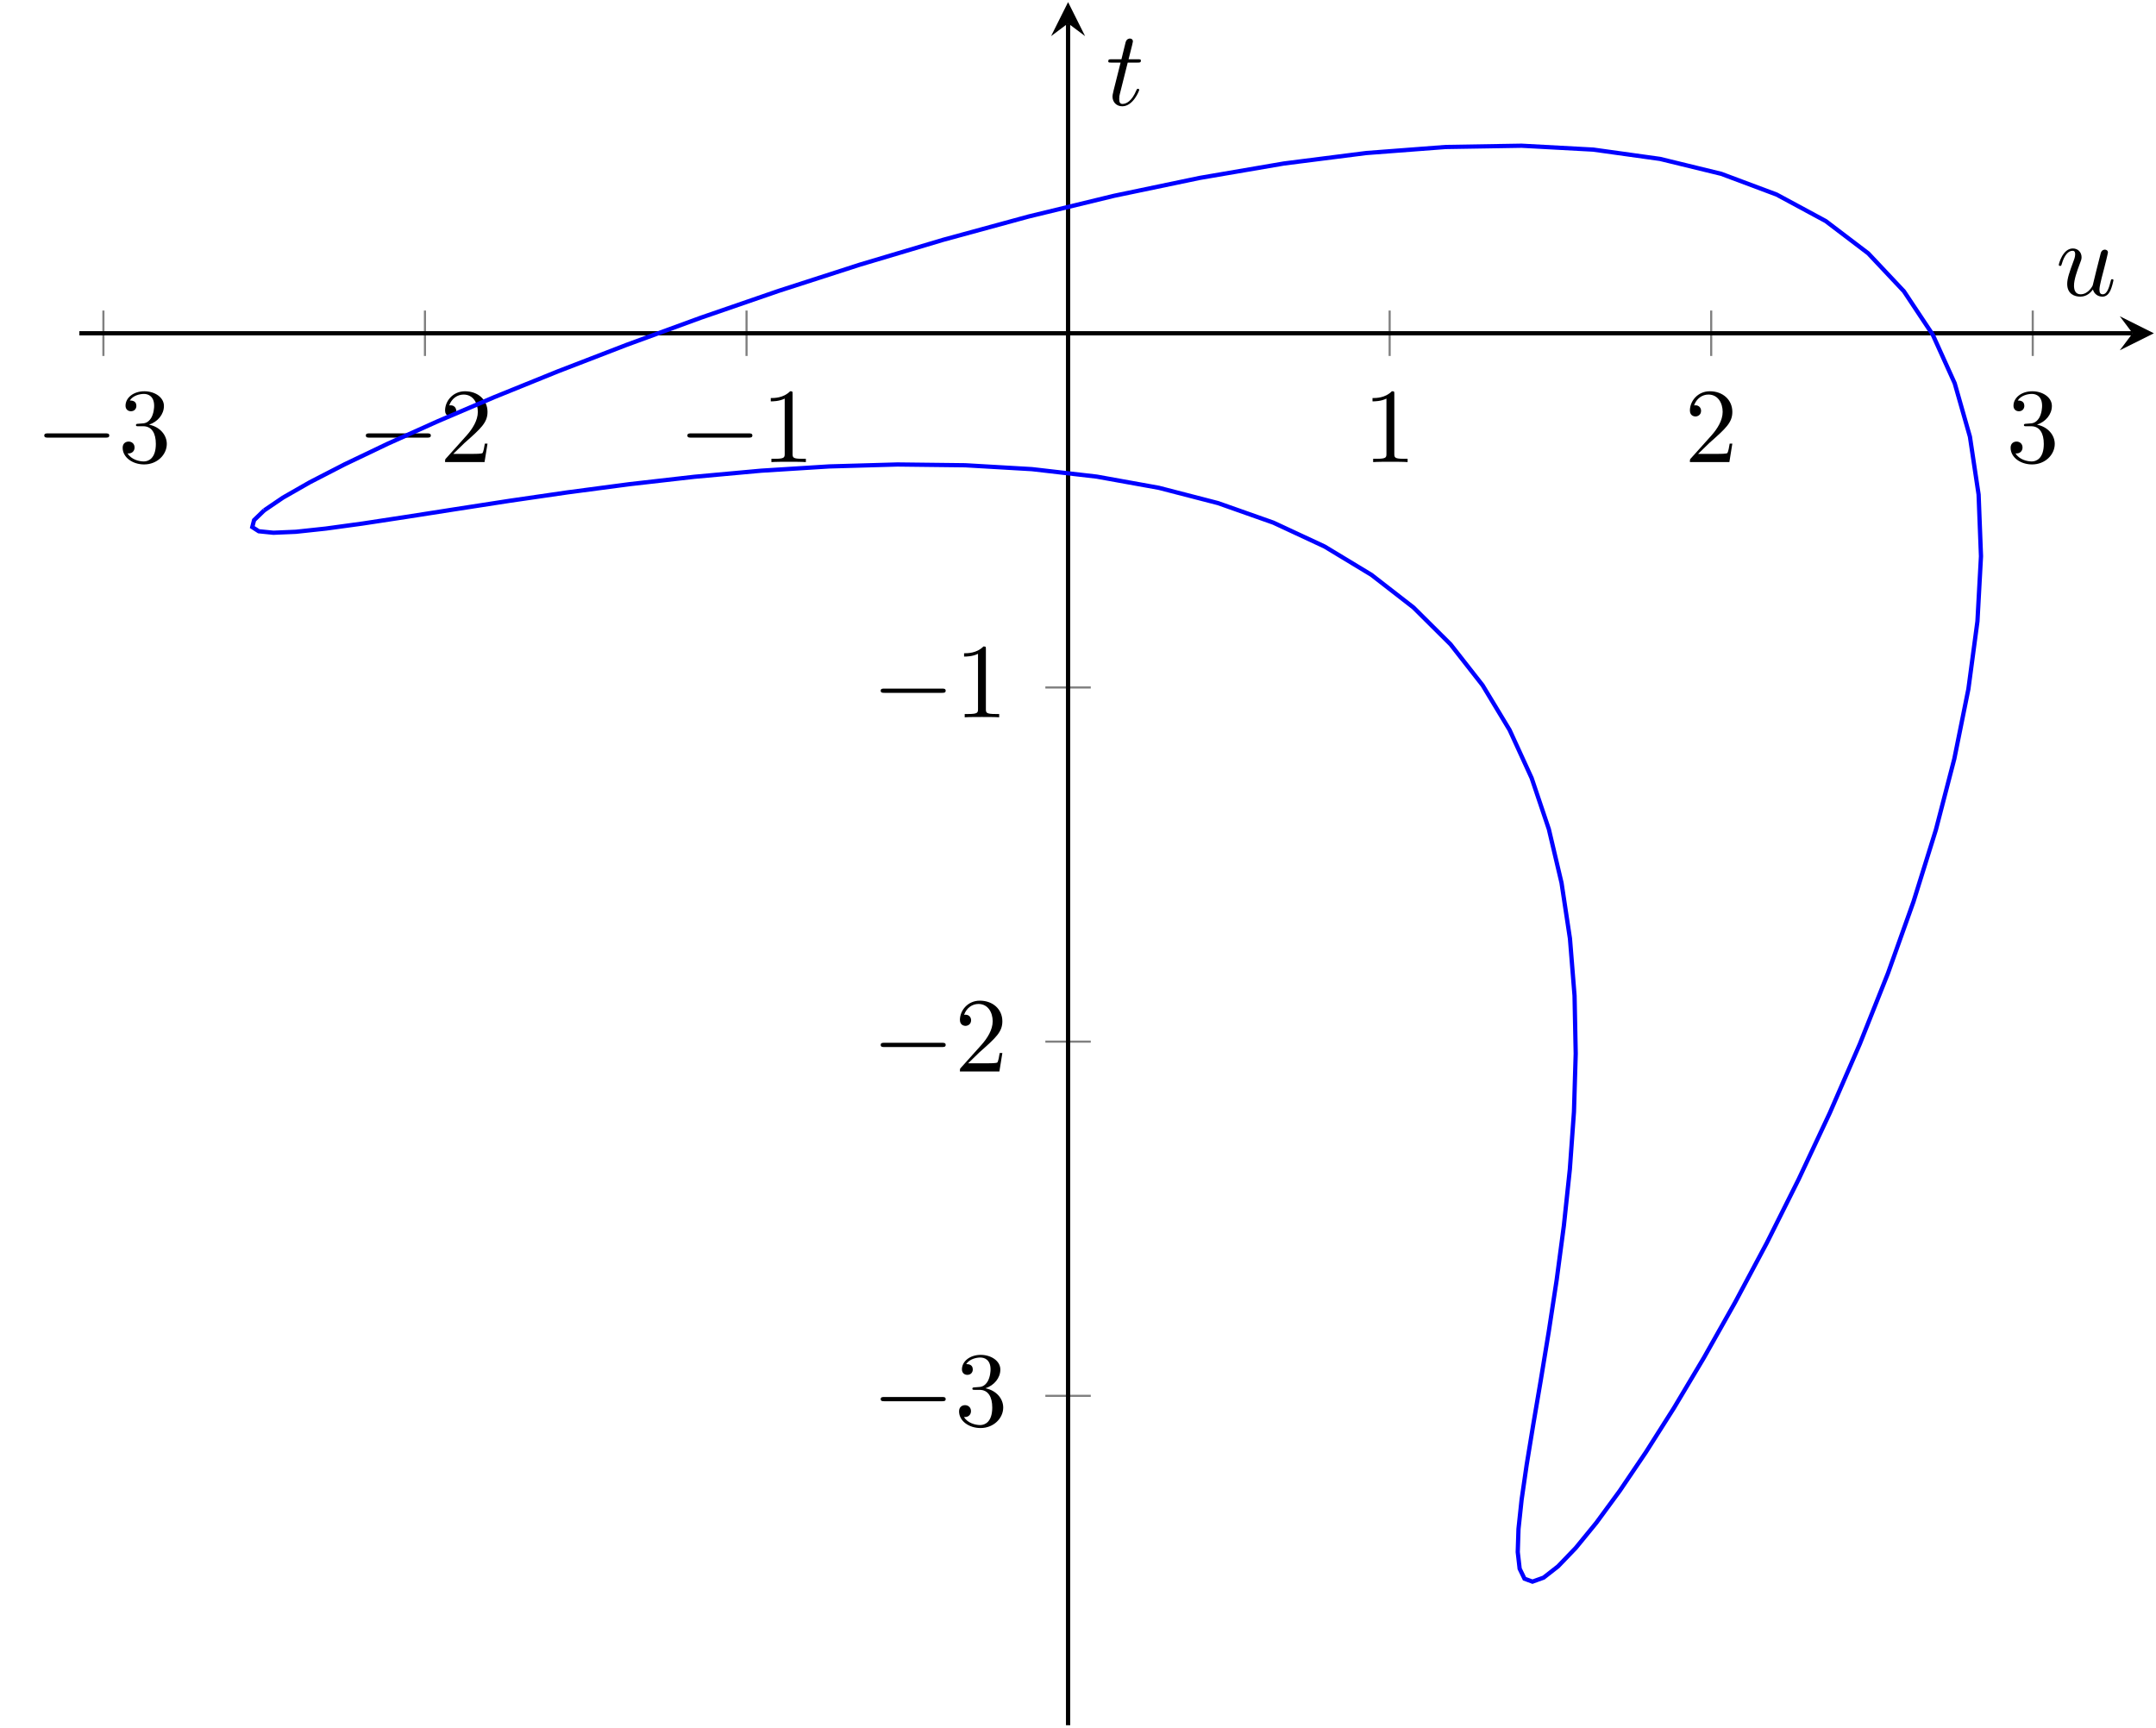
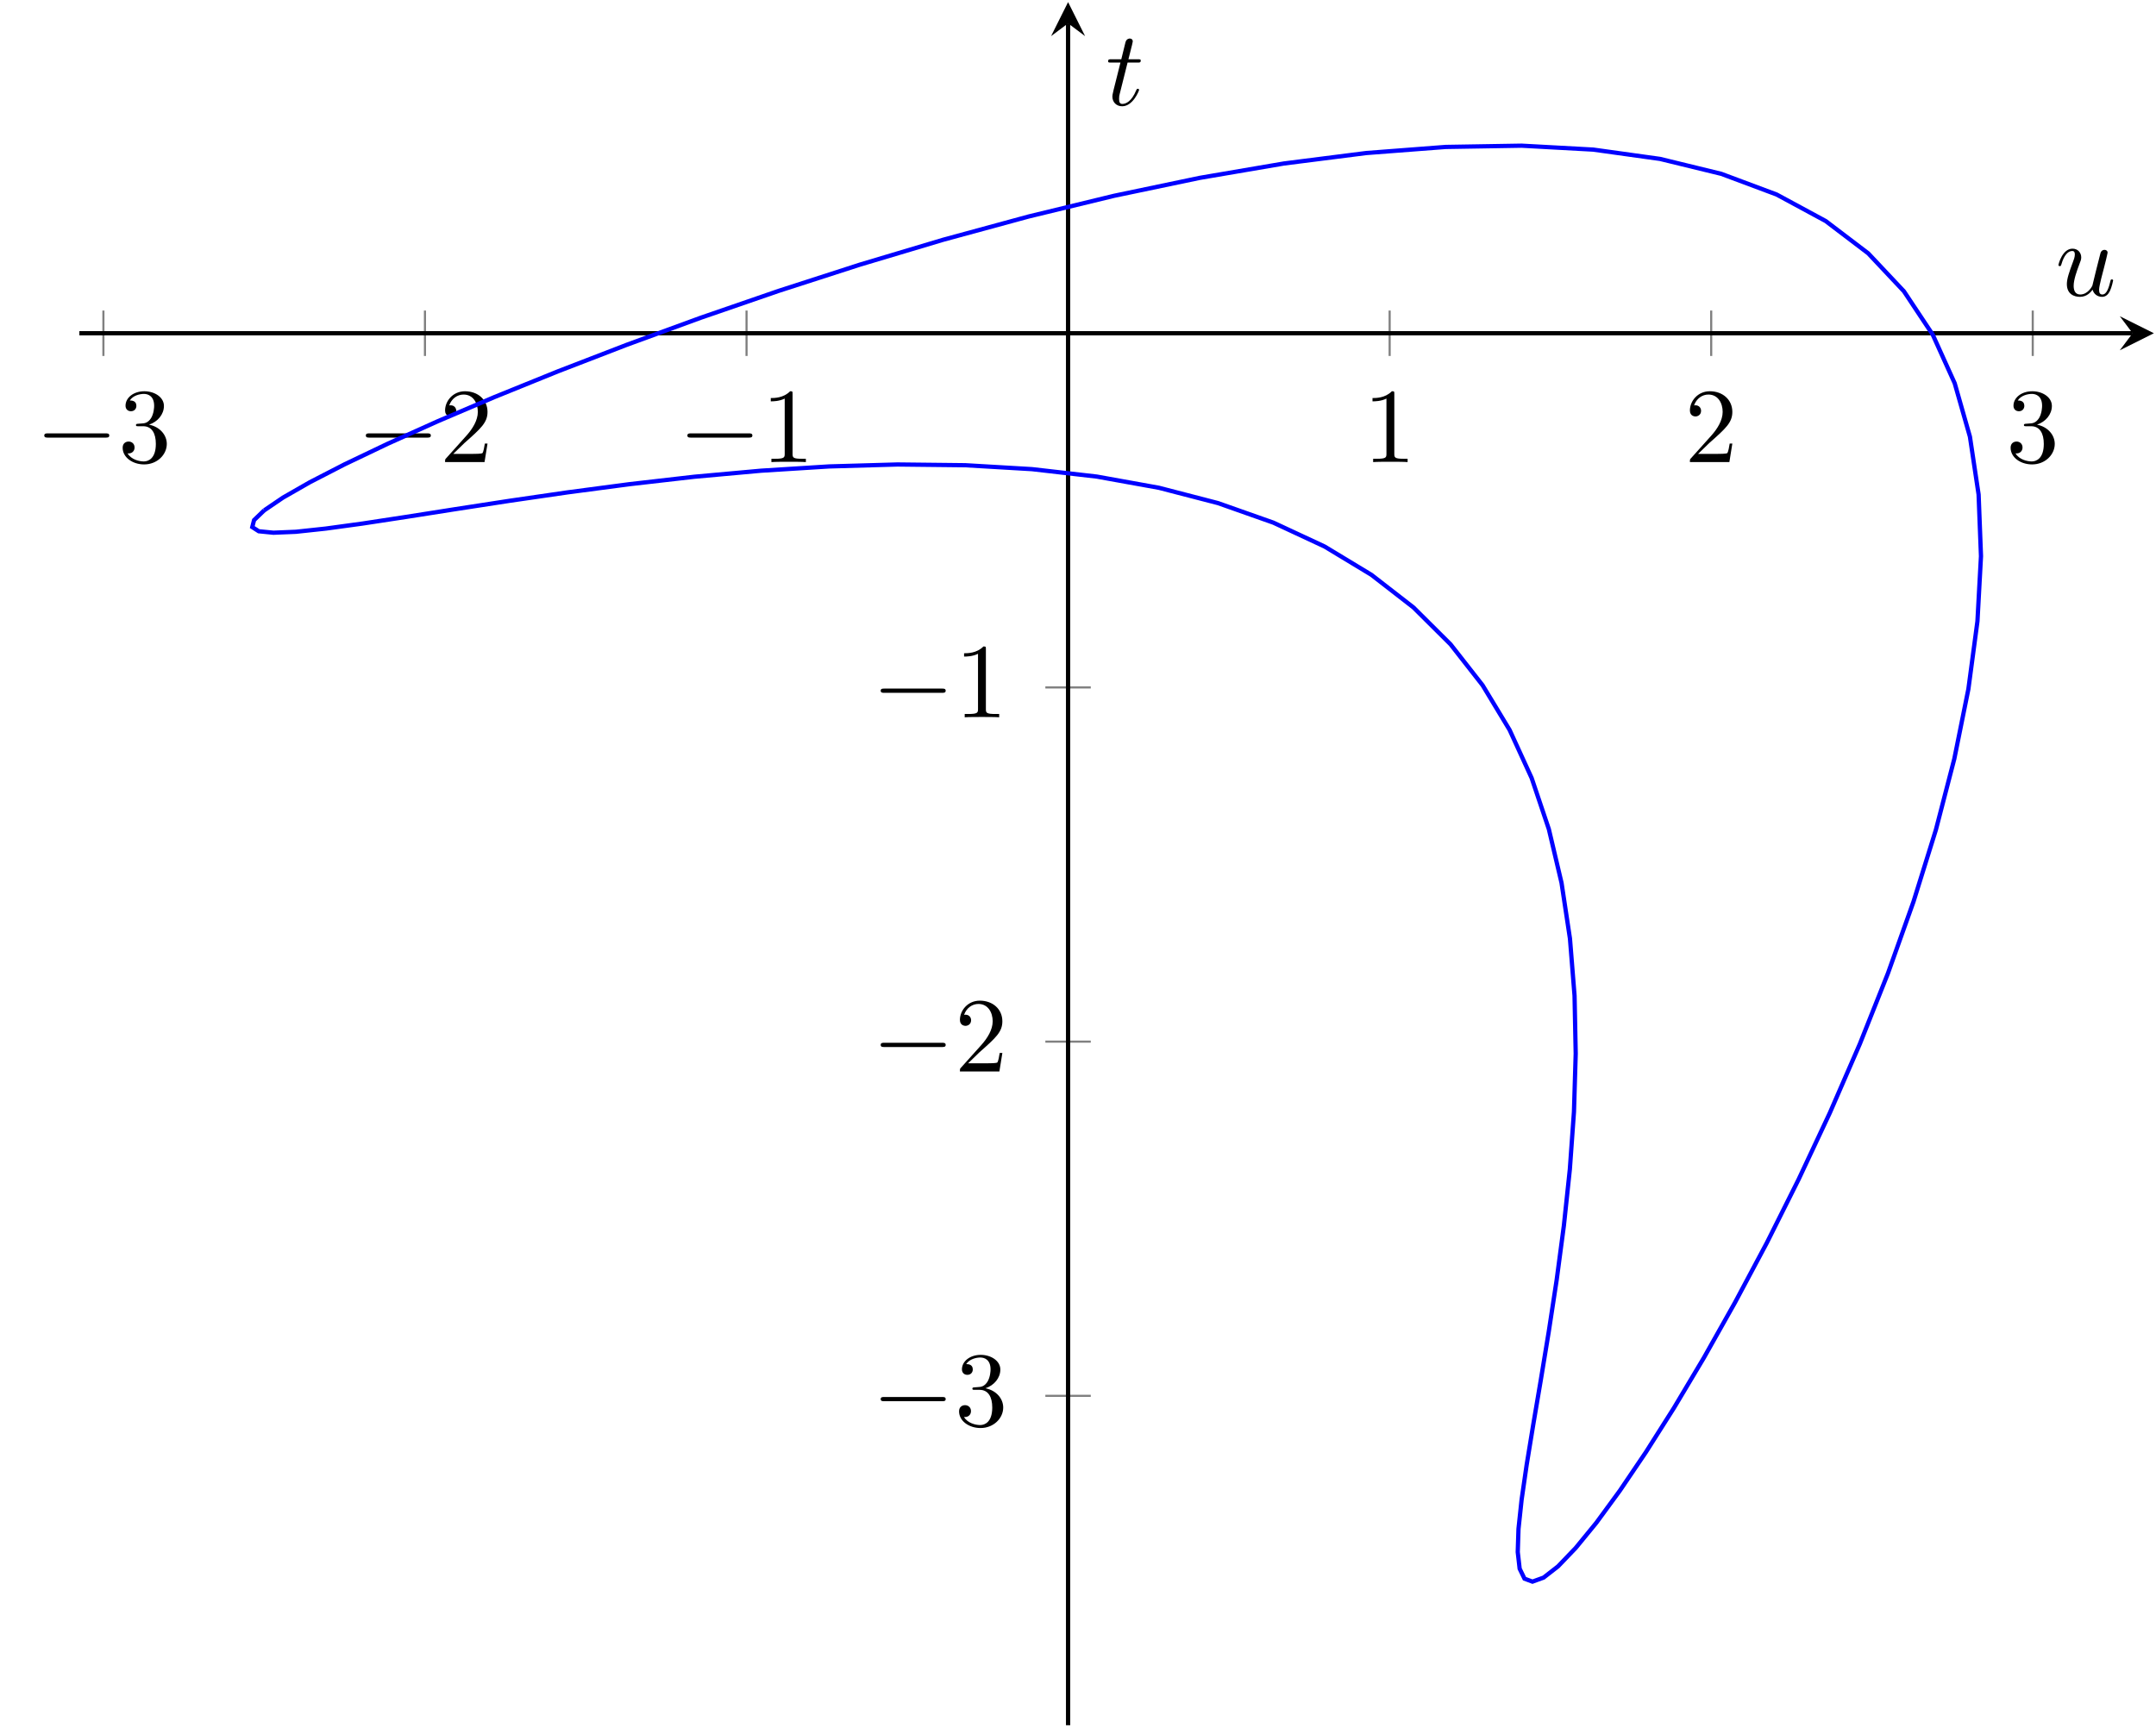
<svg xmlns="http://www.w3.org/2000/svg" version="1.1" width="201.91pt" height="161.79pt" viewBox="0 -161.79 201.91 161.79">
  <defs>
    <clipPath id="clip1">
      <path d="M7.434 .199H201.711V161.594H7.434Z" />
    </clipPath>
  </defs>
  <g id="page1">
    <g transform="matrix(1 0 0 -1 0 0)">
      <path d="M9.684 128.449V132.703M39.797 128.449V132.703M69.914 128.449V132.703M130.141 128.449V132.703M160.254 128.449V132.703M190.367 128.449V132.703" stroke="#808080" fill="none" stroke-width=".199" stroke-miterlimit="10" />
-       <path d="M97.898 31.051H102.152M97.898 64.227H102.152M97.898 97.398H102.152" stroke="#808080" fill="none" stroke-width=".199" stroke-miterlimit="10" />
-       <path d="M7.434 130.574H199.719" stroke="#000" fill="none" stroke-width=".399" stroke-miterlimit="10" />
-       <path d="M201.711 130.574L198.52 132.168L199.719 130.574L198.52 128.98" />
+       <path d="M97.898 31.051H102.152M97.898 64.227H102.152M97.898 97.402H102.152" stroke="#808080" fill="none" stroke-width=".199" stroke-miterlimit="10" />
+       <path d="M7.434 130.578H199.719" stroke="#000" fill="none" stroke-width=".399" stroke-miterlimit="10" />
+       <path d="M201.711 130.578L198.52 132.172L199.719 130.578L198.52 128.98" />
      <path d="M100.027 .199V159.602" stroke="#000" fill="none" stroke-width=".399" stroke-miterlimit="10" />
      <path d="M100.027 161.594L98.434 158.406L100.027 159.602L101.621 158.406" />
-       <path d="M9.884 120.8C10.054 120.8 10.233 120.8 10.233 120.999C10.233 121.198 10.054 121.198 9.884 121.198H4.495C4.326 121.198 4.147 121.198 4.147 120.999C4.147 120.8 4.326 120.8 4.495 120.8H9.884Z" />
-       <path d="M13.958 122.015C14.775 122.284 15.352 122.981 15.352 123.768C15.352 124.585 14.476 125.143 13.519 125.143C12.513 125.143 11.756 124.546 11.756 123.788C11.756 123.46 11.976 123.271 12.264 123.271C12.573 123.271 12.772 123.49 12.772 123.778C12.772 124.276 12.304 124.276 12.155 124.276C12.464 124.765 13.121 124.894 13.48 124.894C13.888 124.894 14.436 124.675 14.436 123.778C14.436 123.659 14.416 123.081 14.157 122.643C13.858 122.165 13.519 122.135 13.271 122.125C13.191 122.115 12.952 122.095 12.882 122.095C12.802 122.085 12.732 122.075 12.732 121.976C12.732 121.866 12.802 121.866 12.972 121.866H13.41C14.227 121.866 14.595 121.189 14.595 120.212C14.595 118.858 13.908 118.569 13.47 118.569C13.041 118.569 12.294 118.738 11.946 119.326C12.294 119.276 12.603 119.495 12.603 119.874C12.603 120.232 12.334 120.431 12.045 120.431C11.806 120.431 11.487 120.292 11.487 119.854C11.487 118.947 12.414 118.29 13.5 118.29C14.715 118.29 15.621 119.196 15.621 120.212C15.621 121.029 14.994 121.806 13.958 122.015Z" />
-       <path d="M39.998 120.8C40.168 120.8 40.347 120.8 40.347 120.999C40.347 121.198 40.168 121.198 39.998 121.198H34.609C34.44 121.198 34.261 121.198 34.261 120.999C34.261 120.8 34.44 120.8 34.609 120.8H39.998Z" />
-       <path d="M42.448 119.276L43.504 120.302C45.058 121.677 45.656 122.215 45.656 123.211C45.656 124.346 44.759 125.143 43.544 125.143C42.418 125.143 41.681 124.227 41.681 123.34C41.681 122.782 42.179 122.782 42.209 122.782C42.378 122.782 42.727 122.902 42.727 123.31C42.727 123.569 42.548 123.828 42.199 123.828C42.119 123.828 42.1 123.828 42.07 123.818C42.299 124.466 42.836 124.834 43.414 124.834C44.321 124.834 44.749 124.027 44.749 123.211C44.749 122.414 44.251 121.627 43.703 121.009L41.791 118.877C41.681 118.768 41.681 118.748 41.681 118.509H45.377L45.656 120.242H45.406C45.357 119.943 45.287 119.505 45.187 119.356C45.118 119.276 44.46 119.276 44.241 119.276H42.448Z" />
-       <path d="M70.111 120.8C70.281 120.8 70.46 120.8 70.46 120.999C70.46 121.198 70.281 121.198 70.111 121.198H64.722C64.553 121.198 64.374 121.198 64.374 120.999C64.374 120.8 64.553 120.8 64.722 120.8H70.111Z" />
-       <path d="M74.225 124.884C74.225 125.123 74.225 125.143 73.995 125.143C73.378 124.506 72.501 124.506 72.183 124.506V124.197C72.382 124.197 72.969 124.197 73.488 124.456V119.296C73.488 118.937 73.458 118.818 72.561 118.818H72.242V118.509C72.591 118.539 73.458 118.539 73.856 118.539C74.254 118.539 75.121 118.539 75.47 118.509V118.818H75.151C74.254 118.818 74.225 118.927 74.225 119.296V124.884Z" />
-       <path d="M130.578 124.884C130.578 125.123 130.578 125.143 130.348 125.143C129.731 124.506 128.854 124.506 128.536 124.506V124.197C128.735 124.197 129.322 124.197 129.841 124.456V119.296C129.841 118.937 129.811 118.818 128.914 118.818H128.595V118.509C128.944 118.539 129.811 118.539 130.209 118.539S131.474 118.539 131.823 118.509V118.818H131.504C130.607 118.818 130.578 118.927 130.578 119.296V124.884Z" />
-       <path d="M159.027 119.276L160.083 120.302C161.637 121.677 162.234 122.215 162.234 123.211C162.234 124.346 161.338 125.143 160.123 125.143C158.997 125.143 158.26 124.227 158.26 123.34C158.26 122.782 158.758 122.782 158.788 122.782C158.957 122.782 159.306 122.902 159.306 123.31C159.306 123.569 159.127 123.828 158.778 123.828C158.698 123.828 158.679 123.828 158.649 123.818C158.878 124.466 159.415 124.834 159.993 124.834C160.9 124.834 161.328 124.027 161.328 123.211C161.328 122.414 160.83 121.627 160.282 121.009L158.369 118.877C158.26 118.768 158.26 118.748 158.26 118.509H161.956L162.234 120.242H161.985C161.936 119.943 161.866 119.505 161.766 119.356C161.697 119.276 161.039 119.276 160.82 119.276H159.027Z" />
-       <path d="M190.765 122.015C191.582 122.284 192.159 122.981 192.159 123.768C192.159 124.585 191.283 125.143 190.326 125.143C189.32 125.143 188.563 124.546 188.563 123.788C188.563 123.46 188.783 123.271 189.071 123.271C189.38 123.271 189.579 123.49 189.579 123.778C189.579 124.276 189.111 124.276 188.962 124.276C189.271 124.765 189.928 124.894 190.287 124.894C190.695 124.894 191.243 124.675 191.243 123.778C191.243 123.659 191.223 123.081 190.964 122.643C190.665 122.165 190.326 122.135 190.078 122.125C189.998 122.115 189.759 122.095 189.689 122.095C189.609 122.085 189.539 122.075 189.539 121.976C189.539 121.866 189.609 121.866 189.778 121.866H190.217C191.034 121.866 191.402 121.189 191.402 120.212C191.402 118.858 190.715 118.569 190.277 118.569C189.848 118.569 189.101 118.738 188.753 119.326C189.101 119.276 189.41 119.495 189.41 119.874C189.41 120.232 189.141 120.431 188.852 120.431C188.613 120.431 188.294 120.292 188.294 119.854C188.294 118.947 189.221 118.29 190.307 118.29C191.522 118.29 192.428 119.196 192.428 120.212C192.428 121.029 191.801 121.806 190.765 122.015Z" />
-       <path d="M88.214 30.545C88.384 30.545 88.563 30.545 88.563 30.744C88.563 30.943 88.384 30.943 88.214 30.943H82.825C82.656 30.943 82.477 30.943 82.477 30.744C82.477 30.545 82.656 30.545 82.825 30.545H88.214Z" />
-       <path d="M92.288 31.76C93.105 32.029 93.682 32.727 93.682 33.513C93.682 34.33 92.806 34.888 91.849 34.888C90.843 34.888 90.086 34.291 90.086 33.533C90.086 33.205 90.306 33.016 90.594 33.016C90.903 33.016 91.102 33.235 91.102 33.523C91.102 34.022 90.634 34.022 90.485 34.022C90.794 34.51 91.451 34.639 91.81 34.639C92.218 34.639 92.766 34.42 92.766 33.523C92.766 33.404 92.746 32.826 92.487 32.388C92.188 31.91 91.849 31.88 91.601 31.87C91.521 31.86 91.282 31.84 91.212 31.84C91.132 31.83 91.062 31.82 91.062 31.721C91.062 31.611 91.132 31.611 91.301 31.611H91.74C92.557 31.611 92.925 30.934 92.925 29.957C92.925 28.603 92.238 28.314 91.8 28.314C91.371 28.314 90.624 28.483 90.276 29.071C90.624 29.021 90.933 29.24 90.933 29.619C90.933 29.977 90.664 30.177 90.375 30.177C90.136 30.177 89.817 30.037 89.817 29.599C89.817 28.692 90.744 28.035 91.83 28.035C93.045 28.035 93.951 28.941 93.951 29.957C93.951 30.774 93.324 31.551 92.288 31.76Z" />
-       <path d="M88.214 63.721C88.384 63.721 88.563 63.721 88.563 63.92C88.563 64.119 88.384 64.119 88.214 64.119H82.825C82.656 64.119 82.477 64.119 82.477 63.92C82.477 63.721 82.656 63.721 82.825 63.721H88.214Z" />
-       <path d="M90.664 62.197L91.72 63.223C93.274 64.598 93.871 65.136 93.871 66.132C93.871 67.267 92.975 68.064 91.76 68.064C90.634 68.064 89.897 67.148 89.897 66.261C89.897 65.703 90.395 65.703 90.425 65.703C90.594 65.703 90.943 65.823 90.943 66.231C90.943 66.49 90.764 66.749 90.415 66.749C90.335 66.749 90.316 66.749 90.286 66.739C90.515 67.387 91.052 67.755 91.63 67.755C92.537 67.755 92.965 66.948 92.965 66.132C92.965 65.335 92.467 64.548 91.919 63.93L90.006 61.798C89.897 61.689 89.897 61.669 89.897 61.43H93.593L93.871 63.163H93.622C93.573 62.864 93.503 62.426 93.403 62.277C93.334 62.197 92.676 62.197 92.457 62.197H90.664Z" />
-       <path d="M88.214 96.896C88.384 96.896 88.563 96.896 88.563 97.095C88.563 97.294 88.384 97.294 88.214 97.294H82.825C82.656 97.294 82.477 97.294 82.477 97.095C82.477 96.896 82.656 96.896 82.825 96.896H88.214Z" />
-       <path d="M92.328 100.98C92.328 101.219 92.328 101.239 92.098 101.239C91.481 100.602 90.604 100.602 90.286 100.602V100.293C90.485 100.293 91.072 100.293 91.591 100.552V95.392C91.591 95.033 91.561 94.914 90.664 94.914H90.345V94.605C90.694 94.635 91.561 94.635 91.959 94.635S93.224 94.635 93.573 94.605V94.914H93.254C92.357 94.914 92.328 95.023 92.328 95.392V100.98Z" />
-       <path d="M24.742 113.988L23.793 113.07L23.625 112.422L24.234 112.031L25.605 111.891L27.707 111.981L30.508 112.281L33.961 112.754L38.008 113.371L42.602 114.09L47.668 114.875L53.141 115.672L58.957 116.441L65.027 117.133L71.281 117.703L77.648 118.102L84.047 118.285L90.402 118.211L96.644 117.848L102.711 117.148L108.535 116.098L114.066 114.668L119.254 112.836L124.055 110.598L128.434 107.949L132.371 104.891L135.844 101.441L138.844 97.609L141.375 93.418L143.438 88.914L145.051 84.125L146.238 79.098L147.027 73.879L147.457 68.523L147.566 63.102L147.402 57.656L147.016 52.266L146.457 46.992L145.781 41.898L145.039 37.047L144.293 32.508L143.586 28.336L142.973 24.594L142.5 21.328L142.207 18.582L142.137 16.422L142.316 14.859L142.77 13.922L143.516 13.648L144.559 14.023L145.91 15.078L147.563 16.797L149.496 19.16L151.699 22.164L154.137 25.77L156.773 29.926L159.574 34.625L162.484 39.789L165.461 45.371L168.438 51.32L171.363 57.551L174.176 64.016L176.809 70.633L179.199 77.336L181.293 84.055L183.023 90.719L184.34 97.25L185.188 103.598L185.52 109.691L185.297 115.469L184.484 120.887L183.059 125.891L181 130.445L178.301 134.508L174.957 138.062L170.977 141.086L166.383 143.566L161.199 145.508L155.461 146.906L149.211 147.777L142.5 148.141L135.391 148.023L127.949 147.457L120.242 146.477L112.348 145.125L104.344 143.453L96.32 141.508L88.356 139.336L80.523 137L72.926 134.547L65.633 132.031L58.719 129.504L52.27 127.016L46.34 124.613L41.004 122.336L36.309 120.227L32.297 118.309L29.02 116.621L26.5 115.18L24.746 113.988" stroke="#00f" fill="none" stroke-width=".399" stroke-miterlimit="10" clip-path="url(#clip1)" />
-       <path d="M196.005 134.673C196.114 134.264 196.463 134.005 196.891 134.005C197.24 134.005 197.469 134.235 197.628 134.553C197.797 134.912 197.927 135.52 197.927 135.539C197.927 135.639 197.837 135.639 197.807 135.639C197.708 135.639 197.698 135.599 197.668 135.46C197.529 134.902 197.339 134.225 196.921 134.225C196.712 134.225 196.612 134.354 196.612 134.683C196.612 134.902 196.732 135.37 196.811 135.719L197.09 136.795C197.12 136.944 197.22 137.322 197.26 137.472C197.309 137.701 197.409 138.08 197.409 138.139C197.409 138.319 197.27 138.408 197.12 138.408C197.07 138.408 196.811 138.398 196.732 138.06C196.542 137.332 196.104 135.589 195.985 135.061C195.975 135.022 195.576 134.225 194.849 134.225C194.331 134.225 194.231 134.673 194.231 135.041C194.231 135.599 194.51 136.386 194.769 137.073C194.889 137.372 194.939 137.512 194.939 137.701C194.939 138.149 194.62 138.518 194.122 138.518C193.176 138.518 192.807 137.073 192.807 136.984C192.807 136.884 192.906 136.884 192.926 136.884C193.026 136.884 193.036 136.904 193.086 137.063C193.335 137.93 193.713 138.299 194.092 138.299C194.181 138.299 194.341 138.289 194.341 137.97C194.341 137.731 194.231 137.442 194.171 137.292C193.803 136.307 193.594 135.689 193.594 135.201C193.594 134.254 194.281 134.005 194.819 134.005C195.476 134.005 195.835 134.454 196.005 134.673Z" />
-       <path d="M105.611 155.929H106.547C106.746 155.929 106.846 155.929 106.846 156.129C106.846 156.238 106.746 156.238 106.567 156.238H105.691C106.049 157.653 106.099 157.852 106.099 157.912C106.099 158.081 105.98 158.181 105.81 158.181C105.78 158.181 105.501 158.171 105.412 157.822L105.023 156.238H104.087C103.888 156.238 103.788 156.238 103.788 156.049C103.788 155.929 103.868 155.929 104.067 155.929H104.944C104.226 153.101 104.186 152.931 104.186 152.752C104.186 152.214 104.565 151.835 105.103 151.835C106.119 151.835 106.687 153.29 106.687 153.369C106.687 153.469 106.607 153.469 106.567 153.469C106.478 153.469 106.468 153.439 106.418 153.33C105.99 152.294 105.461 152.055 105.123 152.055C104.914 152.055 104.814 152.184 104.814 152.513C104.814 152.752 104.834 152.822 104.874 152.991L105.611 155.929Z" />
+       <path d="M9.884 120.801C10.054 120.801 10.233 120.801 10.233 121C10.233 121.199 10.054 121.199 9.884 121.199H4.495C4.326 121.199 4.147 121.199 4.147 121C4.147 120.801 4.326 120.801 4.495 120.801H9.884Z" />
+       <path d="M13.958 122.016C14.775 122.285 15.352 122.983 15.352 123.769C15.352 124.586 14.476 125.144 13.519 125.144C12.513 125.144 11.756 124.547 11.756 123.789C11.756 123.461 11.976 123.272 12.264 123.272C12.573 123.272 12.772 123.491 12.772 123.779C12.772 124.278 12.304 124.278 12.155 124.278C12.464 124.766 13.121 124.895 13.48 124.895C13.888 124.895 14.436 124.676 14.436 123.779C14.436 123.66 14.416 123.082 14.157 122.644C13.858 122.166 13.519 122.136 13.271 122.126C13.191 122.116 12.952 122.096 12.882 122.096C12.802 122.086 12.732 122.076 12.732 121.977C12.732 121.867 12.802 121.867 12.972 121.867H13.41C14.227 121.867 14.595 121.19 14.595 120.213C14.595 118.859 13.908 118.57 13.47 118.57C13.041 118.57 12.294 118.739 11.946 119.327C12.294 119.277 12.603 119.496 12.603 119.875C12.603 120.233 12.334 120.433 12.045 120.433C11.806 120.433 11.487 120.293 11.487 119.855C11.487 118.948 12.414 118.291 13.5 118.291C14.715 118.291 15.621 119.197 15.621 120.213C15.621 121.03 14.994 121.807 13.958 122.016Z" />
+       <path d="M39.998 120.801C40.168 120.801 40.347 120.801 40.347 121C40.347 121.199 40.168 121.199 39.998 121.199H34.609C34.44 121.199 34.261 121.199 34.261 121C34.261 120.801 34.44 120.801 34.609 120.801H39.998Z" />
+       <path d="M42.448 119.277L43.504 120.303C45.058 121.678 45.656 122.216 45.656 123.212C45.656 124.347 44.759 125.144 43.544 125.144C42.418 125.144 41.681 124.228 41.681 123.341C41.681 122.783 42.179 122.783 42.209 122.783C42.378 122.783 42.727 122.903 42.727 123.311C42.727 123.57 42.548 123.829 42.199 123.829C42.119 123.829 42.1 123.829 42.07 123.819C42.299 124.467 42.836 124.835 43.414 124.835C44.321 124.835 44.749 124.028 44.749 123.212C44.749 122.415 44.251 121.628 43.703 121.01L41.791 118.878C41.681 118.769 41.681 118.749 41.681 118.51H45.377L45.656 120.243H45.406C45.357 119.944 45.287 119.506 45.187 119.357C45.118 119.277 44.46 119.277 44.241 119.277H42.448Z" />
+       <path d="M70.111 120.801C70.281 120.801 70.46 120.801 70.46 121C70.46 121.199 70.281 121.199 70.111 121.199H64.722C64.553 121.199 64.374 121.199 64.374 121C64.374 120.801 64.553 120.801 64.722 120.801H70.111Z" />
+       <path d="M74.225 124.885C74.225 125.124 74.225 125.144 73.995 125.144C73.378 124.507 72.501 124.507 72.183 124.507V124.198C72.382 124.198 72.969 124.198 73.488 124.457V119.297C73.488 118.938 73.458 118.819 72.561 118.819H72.242V118.51C72.591 118.54 73.458 118.54 73.856 118.54C74.254 118.54 75.121 118.54 75.47 118.51V118.819H75.151C74.254 118.819 74.225 118.928 74.225 119.297V124.885Z" />
+       <path d="M130.578 124.885C130.578 125.124 130.578 125.144 130.348 125.144C129.731 124.507 128.854 124.507 128.536 124.507V124.198C128.735 124.198 129.322 124.198 129.841 124.457V119.297C129.841 118.938 129.811 118.819 128.914 118.819H128.595V118.51C128.944 118.54 129.811 118.54 130.209 118.54S131.474 118.54 131.823 118.51V118.819H131.504C130.607 118.819 130.578 118.928 130.578 119.297V124.885Z" />
+       <path d="M159.027 119.277L160.083 120.303C161.637 121.678 162.234 122.216 162.234 123.212C162.234 124.347 161.338 125.144 160.123 125.144C158.997 125.144 158.26 124.228 158.26 123.341C158.26 122.783 158.758 122.783 158.788 122.783C158.957 122.783 159.306 122.903 159.306 123.311C159.306 123.57 159.127 123.829 158.778 123.829C158.698 123.829 158.679 123.829 158.649 123.819C158.878 124.467 159.415 124.835 159.993 124.835C160.9 124.835 161.328 124.028 161.328 123.212C161.328 122.415 160.83 121.628 160.282 121.01L158.369 118.878C158.26 118.769 158.26 118.749 158.26 118.51H161.956L162.234 120.243H161.985C161.936 119.944 161.866 119.506 161.766 119.357C161.697 119.277 161.039 119.277 160.82 119.277H159.027Z" />
+       <path d="M190.765 122.016C191.582 122.285 192.159 122.983 192.159 123.769C192.159 124.586 191.283 125.144 190.326 125.144C189.32 125.144 188.563 124.547 188.563 123.789C188.563 123.461 188.783 123.272 189.071 123.272C189.38 123.272 189.579 123.491 189.579 123.779C189.579 124.278 189.111 124.278 188.962 124.278C189.271 124.766 189.928 124.895 190.287 124.895C190.695 124.895 191.243 124.676 191.243 123.779C191.243 123.66 191.223 123.082 190.964 122.644C190.665 122.166 190.326 122.136 190.078 122.126C189.998 122.116 189.759 122.096 189.689 122.096C189.609 122.086 189.539 122.076 189.539 121.977C189.539 121.867 189.609 121.867 189.778 121.867H190.217C191.034 121.867 191.402 121.19 191.402 120.213C191.402 118.859 190.715 118.57 190.277 118.57C189.848 118.57 189.101 118.739 188.753 119.327C189.101 119.277 189.41 119.496 189.41 119.875C189.41 120.233 189.141 120.433 188.852 120.433C188.613 120.433 188.294 120.293 188.294 119.855C188.294 118.948 189.221 118.291 190.307 118.291C191.522 118.291 192.428 119.197 192.428 120.213C192.428 121.03 191.801 121.807 190.765 122.016Z" />
+       <path d="M88.214 30.546C88.384 30.546 88.563 30.546 88.563 30.745C88.563 30.944 88.384 30.944 88.214 30.944H82.825C82.656 30.944 82.477 30.944 82.477 30.745C82.477 30.546 82.656 30.546 82.825 30.546H88.214Z" />
+       <path d="M92.288 31.761C93.105 32.03 93.682 32.727 93.682 33.514C93.682 34.331 92.806 34.889 91.849 34.889C90.843 34.889 90.086 34.292 90.086 33.534C90.086 33.206 90.306 33.017 90.594 33.017C90.903 33.017 91.102 33.236 91.102 33.524C91.102 34.022 90.634 34.022 90.485 34.022C90.794 34.511 91.451 34.64 91.81 34.64C92.218 34.64 92.766 34.421 92.766 33.524C92.766 33.405 92.746 32.827 92.487 32.389C92.188 31.911 91.849 31.881 91.601 31.871C91.521 31.861 91.282 31.841 91.212 31.841C91.132 31.831 91.062 31.821 91.062 31.722C91.062 31.612 91.132 31.612 91.301 31.612H91.74C92.557 31.612 92.925 30.935 92.925 29.958C92.925 28.604 92.238 28.315 91.8 28.315C91.371 28.315 90.624 28.484 90.276 29.072C90.624 29.022 90.933 29.241 90.933 29.62C90.933 29.978 90.664 30.177 90.375 30.177C90.136 30.177 89.817 30.038 89.817 29.6C89.817 28.693 90.744 28.036 91.83 28.036C93.045 28.036 93.951 28.942 93.951 29.958C93.951 30.775 93.324 31.552 92.288 31.761Z" />
+       <path d="M88.214 63.722C88.384 63.722 88.563 63.722 88.563 63.921C88.563 64.12 88.384 64.12 88.214 64.12H82.825C82.656 64.12 82.477 64.12 82.477 63.921C82.477 63.722 82.656 63.722 82.825 63.722H88.214Z" />
+       <path d="M90.664 62.198L91.72 63.224C93.274 64.599 93.871 65.137 93.871 66.133C93.871 67.268 92.975 68.065 91.76 68.065C90.634 68.065 89.897 67.149 89.897 66.262C89.897 65.704 90.395 65.704 90.425 65.704C90.594 65.704 90.943 65.824 90.943 66.232C90.943 66.491 90.764 66.75 90.415 66.75C90.335 66.75 90.316 66.75 90.286 66.74C90.515 67.388 91.052 67.756 91.63 67.756C92.537 67.756 92.965 66.949 92.965 66.133C92.965 65.336 92.467 64.549 91.919 63.931L90.006 61.799C89.897 61.69 89.897 61.67 89.897 61.431H93.593L93.871 63.164H93.622C93.573 62.865 93.503 62.427 93.403 62.278C93.334 62.198 92.676 62.198 92.457 62.198H90.664Z" />
+       <path d="M88.214 96.897C88.384 96.897 88.563 96.897 88.563 97.096C88.563 97.295 88.384 97.295 88.214 97.295H82.825C82.656 97.295 82.477 97.295 82.477 97.096C82.477 96.897 82.656 96.897 82.825 96.897H88.214Z" />
+       <path d="M92.328 100.981C92.328 101.22 92.328 101.24 92.098 101.24C91.481 100.603 90.604 100.603 90.286 100.603V100.294C90.485 100.294 91.072 100.294 91.591 100.553V95.393C91.591 95.034 91.561 94.915 90.664 94.915H90.345V94.606C90.694 94.636 91.561 94.636 91.959 94.636S93.224 94.636 93.573 94.606V94.915H93.254C92.357 94.915 92.328 95.024 92.328 95.393V100.981Z" />
+       <path d="M24.742 113.988L23.793 113.074L23.625 112.422L24.234 112.031L25.605 111.894L27.707 111.981L30.508 112.281L33.961 112.754L38.008 113.371L42.602 114.094L47.668 114.875L53.141 115.672L58.957 116.441L65.027 117.137L71.281 117.703L77.648 118.102L84.047 118.285L90.402 118.215L96.644 117.848L102.711 117.152L108.535 116.102L114.066 114.668L119.254 112.836L124.055 110.598L128.434 107.949L132.371 104.894L135.844 101.441L138.844 97.609L141.375 93.422L143.438 88.918L145.051 84.125L146.238 79.098L147.027 73.879L147.457 68.523L147.566 63.102L147.402 57.656L147.016 52.266L146.457 46.992L145.781 41.898L145.039 37.047L144.293 32.512L143.586 28.336L142.973 24.594L142.5 21.328L142.207 18.586L142.137 16.422L142.316 14.859L142.77 13.926L143.516 13.648L144.559 14.027L145.91 15.078L147.563 16.801L149.496 19.16L151.699 22.168L154.133 25.766L156.773 29.93L159.574 34.625L162.484 39.793L165.461 45.375L168.438 51.32L171.363 57.551L174.176 64.016L176.809 70.633L179.199 77.336L181.293 84.055L183.023 90.719L184.34 97.25L185.188 103.602L185.52 109.695L185.297 115.473L184.484 120.887L183.059 125.891L181 130.445L178.301 134.508L174.957 138.062L170.977 141.086L166.383 143.57L161.199 145.508L155.461 146.906L149.211 147.777L142.5 148.145L135.391 148.027L127.949 147.457L120.242 146.477L112.348 145.129L104.344 143.453L96.32 141.508L88.352 139.34L80.523 137L72.926 134.547L65.633 132.031L58.719 129.504L52.27 127.016L46.34 124.613L41 122.336L36.309 120.227L32.293 118.309L29.016 116.621L26.5 115.18L24.746 113.988" stroke="#00f" fill="none" stroke-width=".399" stroke-miterlimit="10" clip-path="url(#clip1)" />
+       <path d="M195.973 134.654C196.082 134.245 196.431 133.986 196.859 133.986C197.208 133.986 197.437 134.216 197.596 134.534C197.765 134.893 197.895 135.501 197.895 135.52C197.895 135.62 197.805 135.62 197.775 135.62C197.676 135.62 197.666 135.58 197.636 135.441C197.497 134.883 197.307 134.206 196.889 134.206C196.68 134.206 196.58 134.335 196.58 134.664C196.58 134.883 196.7 135.351 196.779 135.7L197.058 136.776C197.088 136.925 197.188 137.304 197.228 137.453C197.277 137.682 197.377 138.061 197.377 138.12C197.377 138.3 197.238 138.389 197.088 138.389C197.038 138.389 196.779 138.379 196.7 138.041C196.51 137.314 196.072 135.57 195.953 135.042C195.943 135.003 195.544 134.206 194.817 134.206C194.299 134.206 194.199 134.654 194.199 135.022C194.199 135.58 194.478 136.367 194.737 137.054C194.857 137.353 194.907 137.493 194.907 137.682C194.907 138.13 194.588 138.499 194.09 138.499C193.143 138.499 192.775 137.054 192.775 136.965C192.775 136.865 192.874 136.865 192.894 136.865C192.994 136.865 193.004 136.885 193.054 137.044C193.303 137.911 193.681 138.28 194.06 138.28C194.149 138.28 194.309 138.27 194.309 137.951C194.309 137.712 194.199 137.423 194.139 137.274C193.771 136.288 193.562 135.67 193.562 135.182C193.562 134.235 194.249 133.986 194.787 133.986C195.444 133.986 195.803 134.435 195.973 134.654Z" />
+       <path d="M105.598 155.93H106.534C106.734 155.93 106.833 155.93 106.833 156.13C106.833 156.239 106.734 156.239 106.554 156.239H105.678C106.036 157.654 106.086 157.853 106.086 157.913C106.086 158.082 105.967 158.182 105.797 158.182C105.767 158.182 105.489 158.172 105.399 157.823L105.01 156.239H104.074C103.875 156.239 103.775 156.239 103.775 156.05C103.775 155.93 103.855 155.93 104.054 155.93H104.931C104.214 153.102 104.174 152.932 104.174 152.753C104.174 152.215 104.552 151.836 105.09 151.836C106.106 151.836 106.674 153.291 106.674 153.37C106.674 153.47 106.594 153.47 106.554 153.47C106.465 153.47 106.455 153.44 106.405 153.331C105.977 152.295 105.449 152.056 105.11 152.056C104.901 152.056 104.801 152.185 104.801 152.514C104.801 152.753 104.821 152.823 104.861 152.992L105.598 155.93Z" />
    </g>
  </g>
</svg>
